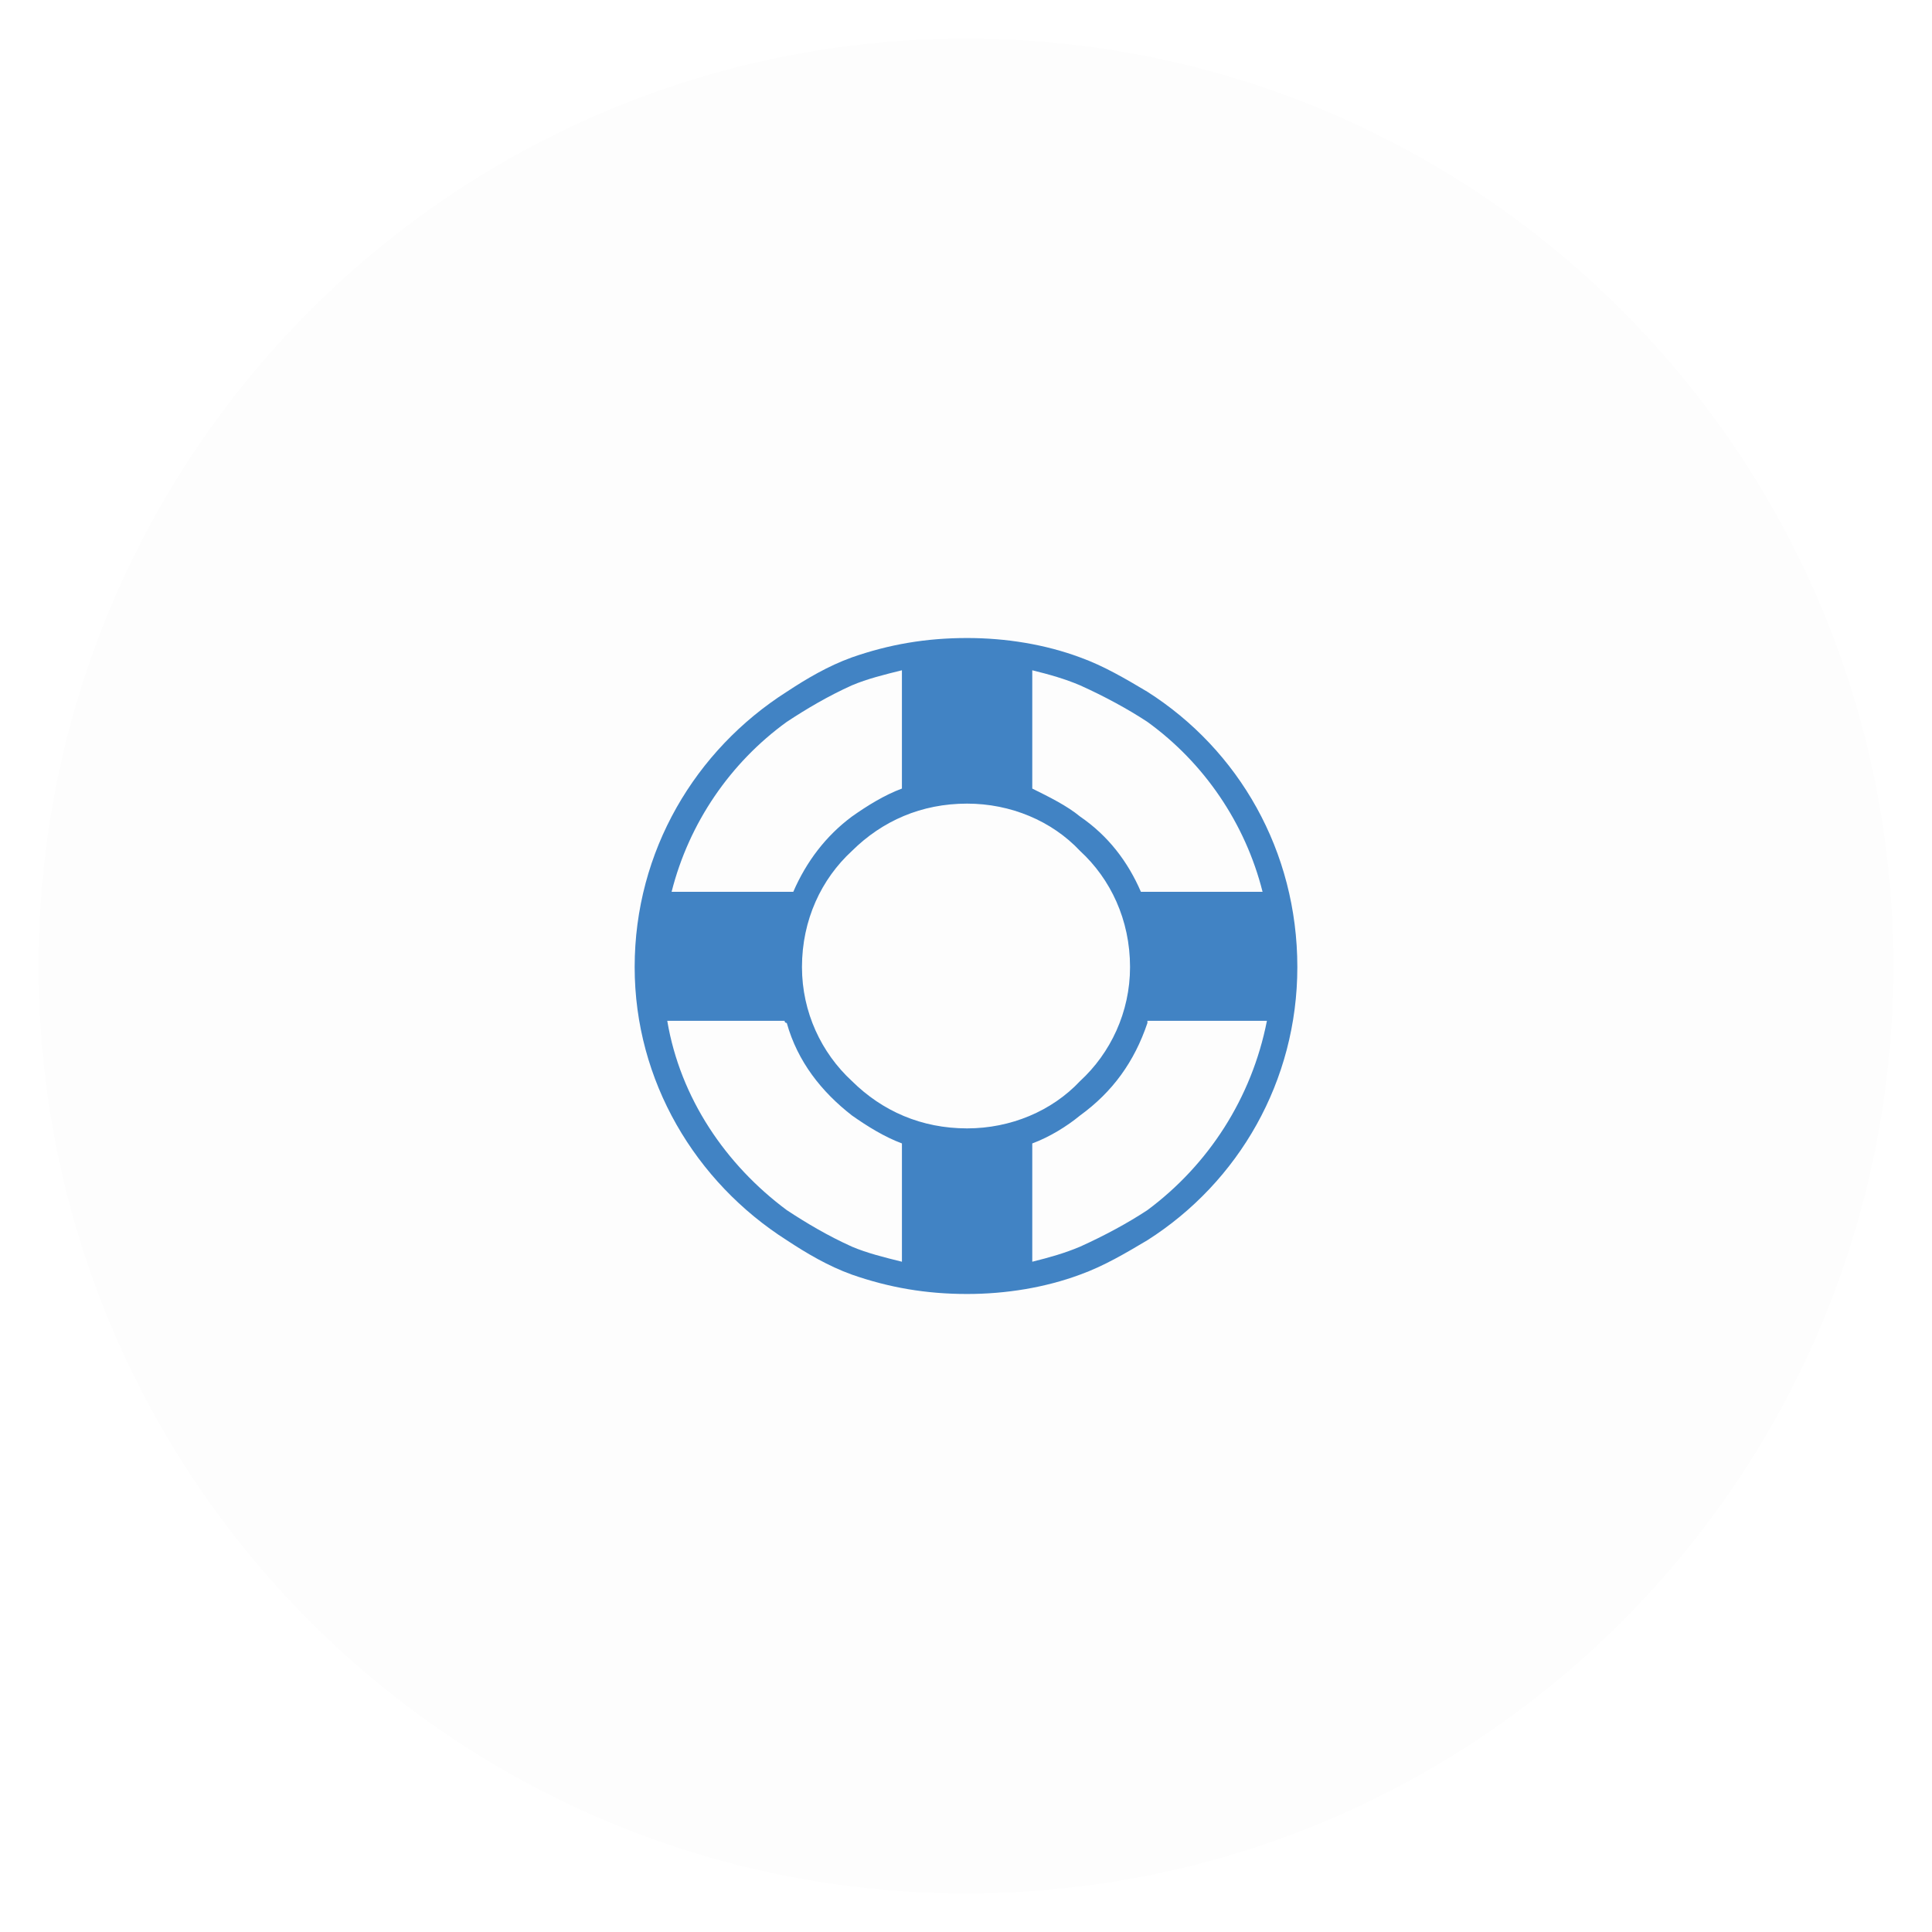
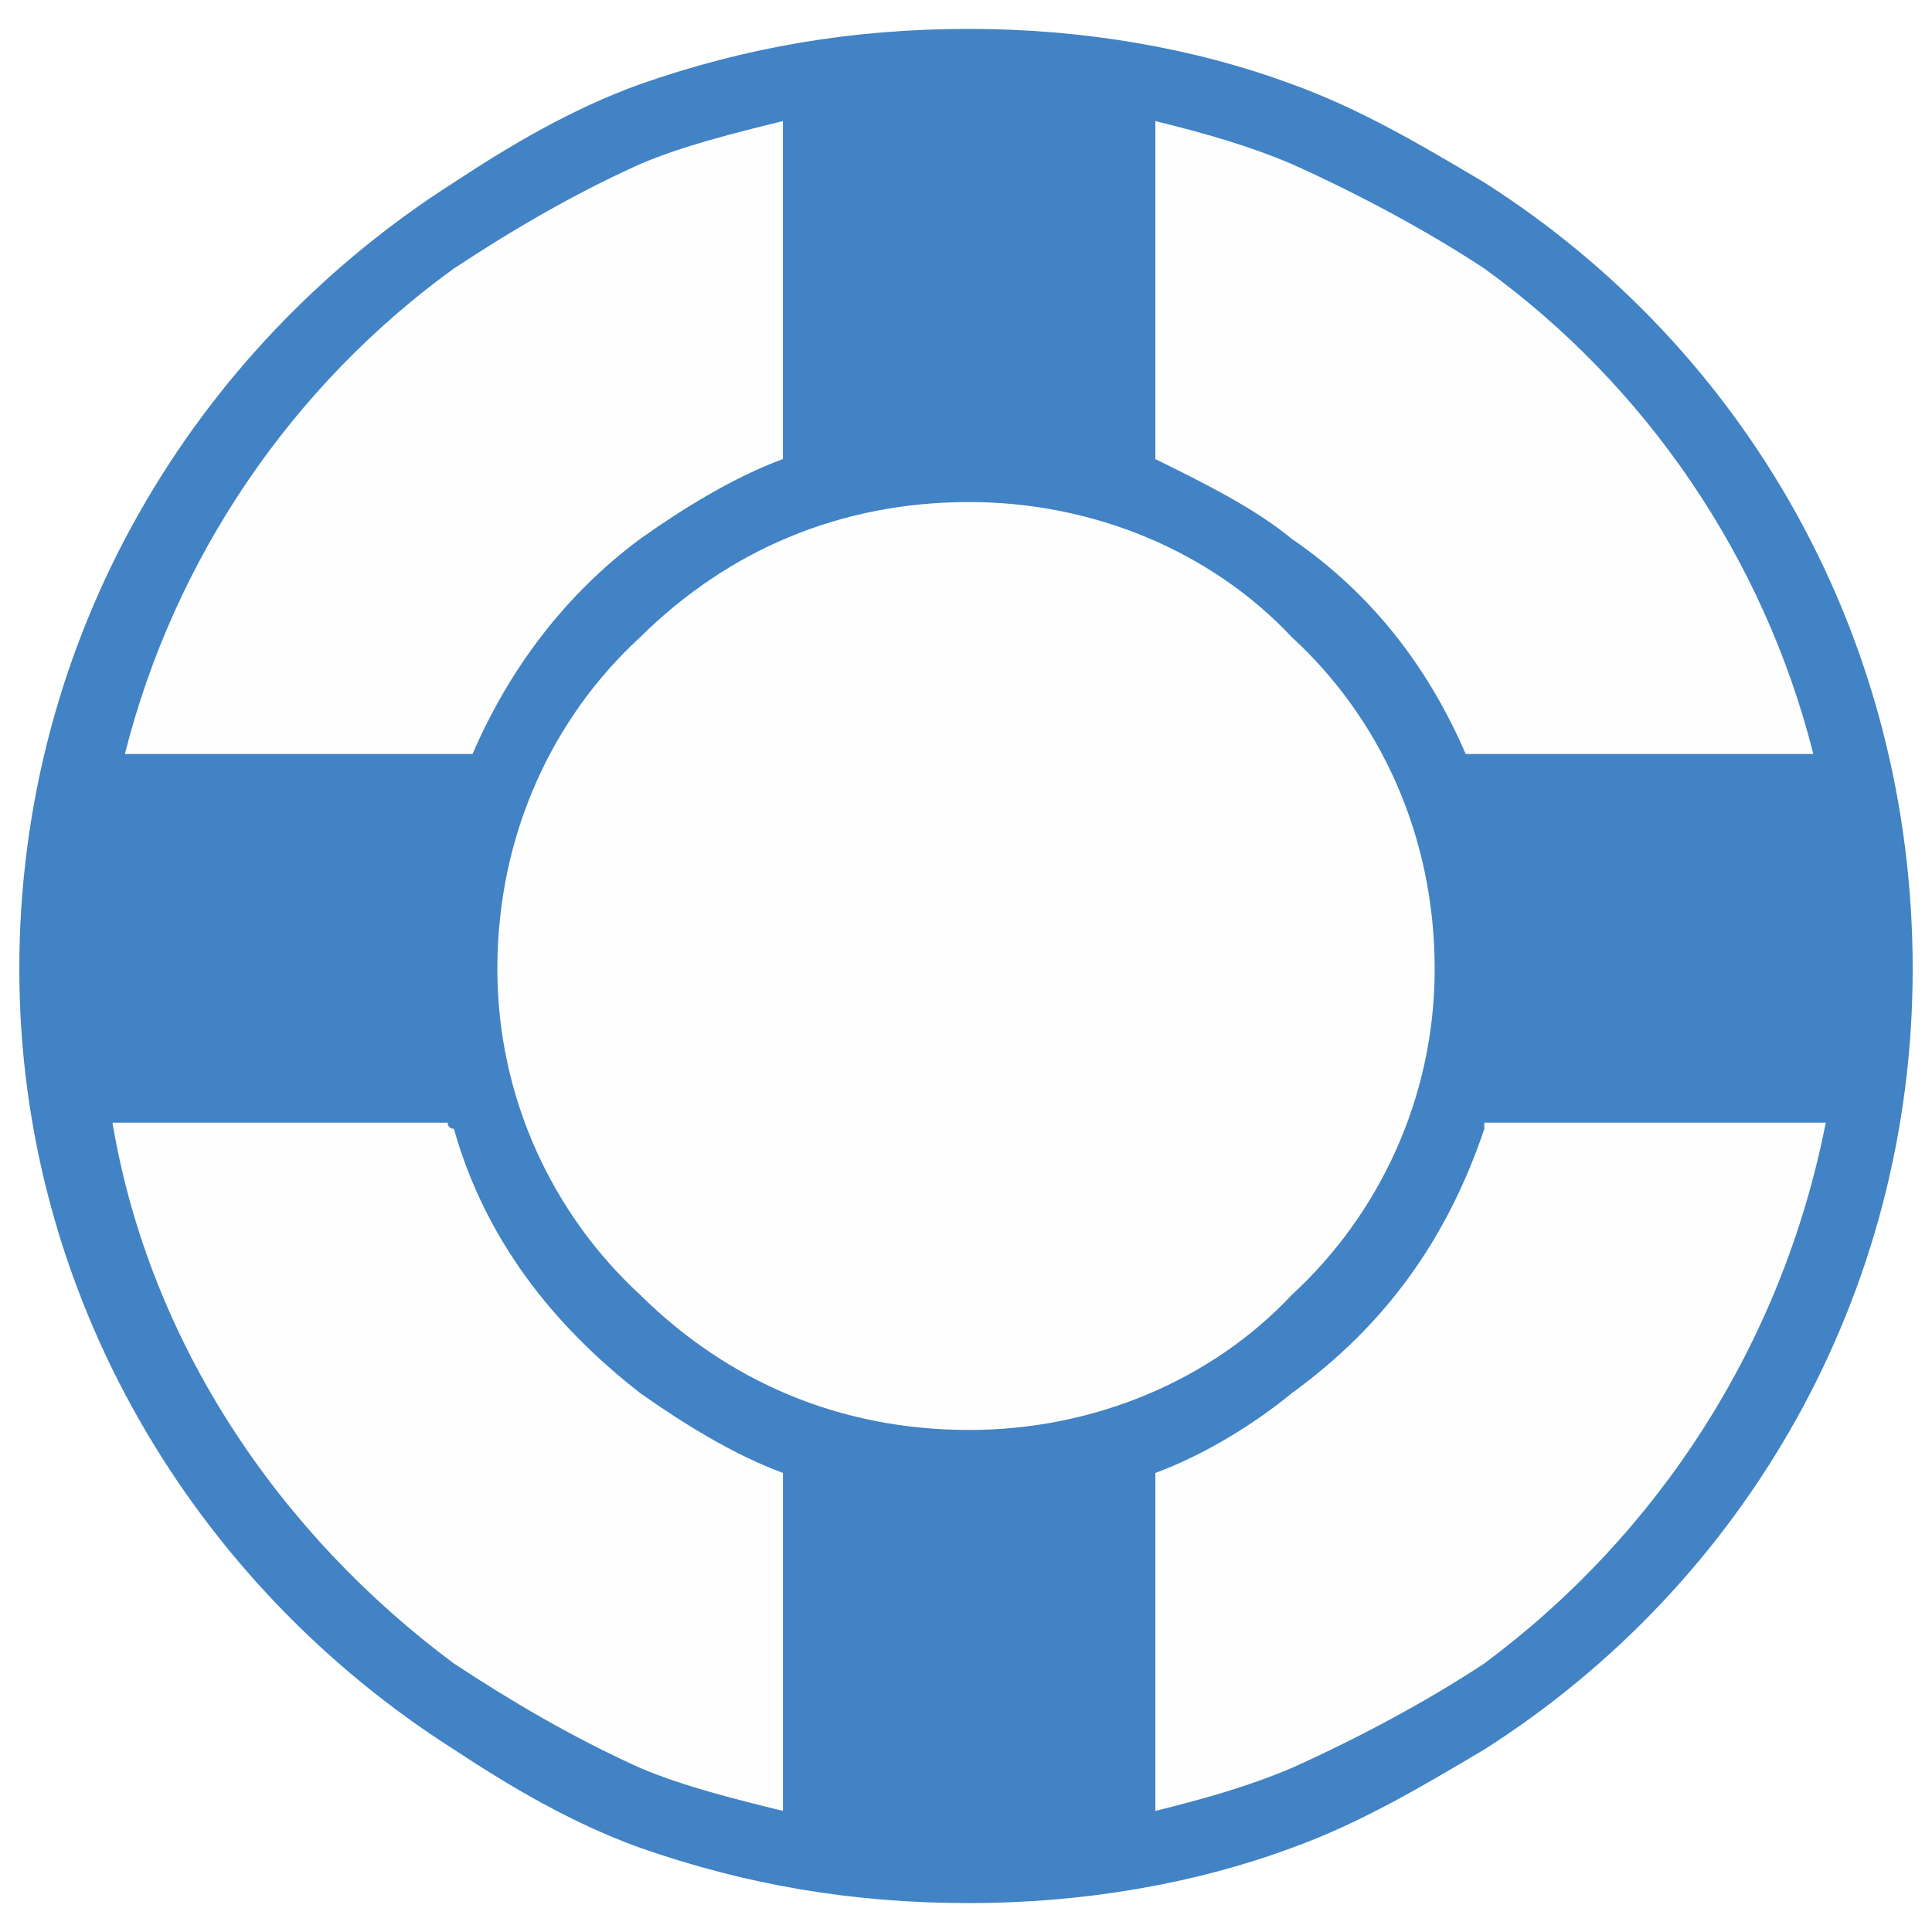
- <svg xmlns="http://www.w3.org/2000/svg" id="designfloat-logo-square" class="custom-icon" version="1.1" viewBox="0 0 100 100" style="height: 100px; width: 100px;">
-   <circle class="outer-shape" cx="50" cy="50" r="48" style="opacity: 0.01; fill: rgb(0, 0, 0);" />
-   <path class="inner-shape" style="opacity: 1; fill: rgb(65, 131, 196);" transform="translate(32.5,32.5) scale(0.35)" d="M76.829,9.447c-3.212-1.909-6.425-3.816-9.96-5.089c-5.14-1.909-10.923-2.862-16.709-2.862 c-6.104,0-11.566,0.953-17.029,2.862c-3.534,1.273-6.746,3.179-9.64,5.089C9.998,18.034,1,32.983,1,50.157 c0,16.858,8.998,31.807,22.492,40.394c2.893,1.909,6.105,3.818,9.64,5.091c5.463,1.907,10.925,2.862,17.029,2.862 c5.785,0,11.567-0.955,16.709-2.862c3.534-1.273,6.748-3.182,9.96-5.091C90.324,81.964,99,67.017,99,50.157 C99.001,32.983,90.324,18.034,76.829,9.447z M59.801,6.267c2.572,0.634,4.82,1.271,7.068,2.226 c3.534,1.589,7.068,3.498,9.96,5.406c8.355,6.043,14.461,14.951,17.029,25.129H75.866c-1.928-4.454-4.82-8.269-8.997-11.132 c-1.928-1.591-4.498-2.864-7.068-4.135C59.801,23.761,59.801,6.267,59.801,6.267z M23.492,13.898 c2.893-1.907,6.105-3.816,9.64-5.406c2.249-0.955,4.821-1.591,7.391-2.226V23.76c-2.572,0.953-5.143,2.543-7.391,4.135 c-3.855,2.862-6.746,6.678-8.674,11.132H6.464C9.034,28.849,15.14,19.943,23.492,13.898z M40.523,93.733 c-2.572-0.636-5.143-1.272-7.391-2.226c-3.534-1.591-6.746-3.498-9.64-5.407C14.497,79.419,7.749,69.56,5.821,58.11h17.352 c0,0.317,0.321,0.317,0.321,0.317c1.608,5.725,5.142,10.178,9.64,13.677c2.249,1.589,4.821,3.182,7.391,4.135v17.493H40.523z M33.132,67.017c-4.497-4.135-7.389-10.178-7.389-16.859c0-6.998,2.891-13.04,7.389-17.174c4.498-4.454,10.283-6.998,17.029-6.998 c6.425,0,12.531,2.543,16.709,6.998c4.497,4.135,7.389,10.176,7.389,17.174c0,6.68-2.892,12.724-7.389,16.859 c-4.177,4.452-10.283,6.998-16.709,6.998C43.415,74.013,37.63,71.468,33.132,67.017z M76.829,86.1 c-2.891,1.909-6.425,3.816-9.96,5.407c-2.249,0.953-4.498,1.589-7.068,2.226V76.24c2.572-0.953,5.14-2.545,7.068-4.135 c4.82-3.498,8.032-7.953,9.96-13.677V58.11h17.672C92.252,69.56,85.827,79.419,76.829,86.1z" />
+ <svg xmlns="http://www.w3.org/2000/svg" id="designfloat-logo-square" class="custom-icon" version="1.1" viewBox="0 0 100 100" style="height: 50px; width: 50px;">
+   <circle class="outer-shape" cx="50" cy="50" r="48" style="opacity: 0.01; fill: rgb(65, 131, 196);" />
+   <path class="inner-shape" style="opacity: 1; fill: rgb(65, 131, 196);" transform="translate(0,0) scale(1)" d="M76.829,9.447c-3.212-1.909-6.425-3.816-9.96-5.089c-5.14-1.909-10.923-2.862-16.709-2.862 c-6.104,0-11.566,0.953-17.029,2.862c-3.534,1.273-6.746,3.179-9.64,5.089C9.998,18.034,1,32.983,1,50.157 c0,16.858,8.998,31.807,22.492,40.394c2.893,1.909,6.105,3.818,9.64,5.091c5.463,1.907,10.925,2.862,17.029,2.862 c5.785,0,11.567-0.955,16.709-2.862c3.534-1.273,6.748-3.182,9.96-5.091C90.324,81.964,99,67.017,99,50.157 C99.001,32.983,90.324,18.034,76.829,9.447z M59.801,6.267c2.572,0.634,4.82,1.271,7.068,2.226 c3.534,1.589,7.068,3.498,9.96,5.406c8.355,6.043,14.461,14.951,17.029,25.129H75.866c-1.928-4.454-4.82-8.269-8.997-11.132 c-1.928-1.591-4.498-2.864-7.068-4.135C59.801,23.761,59.801,6.267,59.801,6.267z M23.492,13.898 c2.893-1.907,6.105-3.816,9.64-5.406c2.249-0.955,4.821-1.591,7.391-2.226V23.76c-2.572,0.953-5.143,2.543-7.391,4.135 c-3.855,2.862-6.746,6.678-8.674,11.132H6.464C9.034,28.849,15.14,19.943,23.492,13.898z M40.523,93.733 c-2.572-0.636-5.143-1.272-7.391-2.226c-3.534-1.591-6.746-3.498-9.64-5.407C14.497,79.419,7.749,69.56,5.821,58.11h17.352 c0,0.317,0.321,0.317,0.321,0.317c1.608,5.725,5.142,10.178,9.64,13.677c2.249,1.589,4.821,3.182,7.391,4.135v17.493H40.523z M33.132,67.017c-4.497-4.135-7.389-10.178-7.389-16.859c0-6.998,2.891-13.04,7.389-17.174c4.498-4.454,10.283-6.998,17.029-6.998 c6.425,0,12.531,2.543,16.709,6.998c4.497,4.135,7.389,10.176,7.389,17.174c0,6.68-2.892,12.724-7.389,16.859 c-4.177,4.452-10.283,6.998-16.709,6.998C43.415,74.013,37.63,71.468,33.132,67.017z M76.829,86.1 c-2.891,1.909-6.425,3.816-9.96,5.407c-2.249,0.953-4.498,1.589-7.068,2.226V76.24c2.572-0.953,5.14-2.545,7.068-4.135 c4.82-3.498,8.032-7.953,9.96-13.677V58.11h17.672C92.252,69.56,85.827,79.419,76.829,86.1z" />
</svg>
